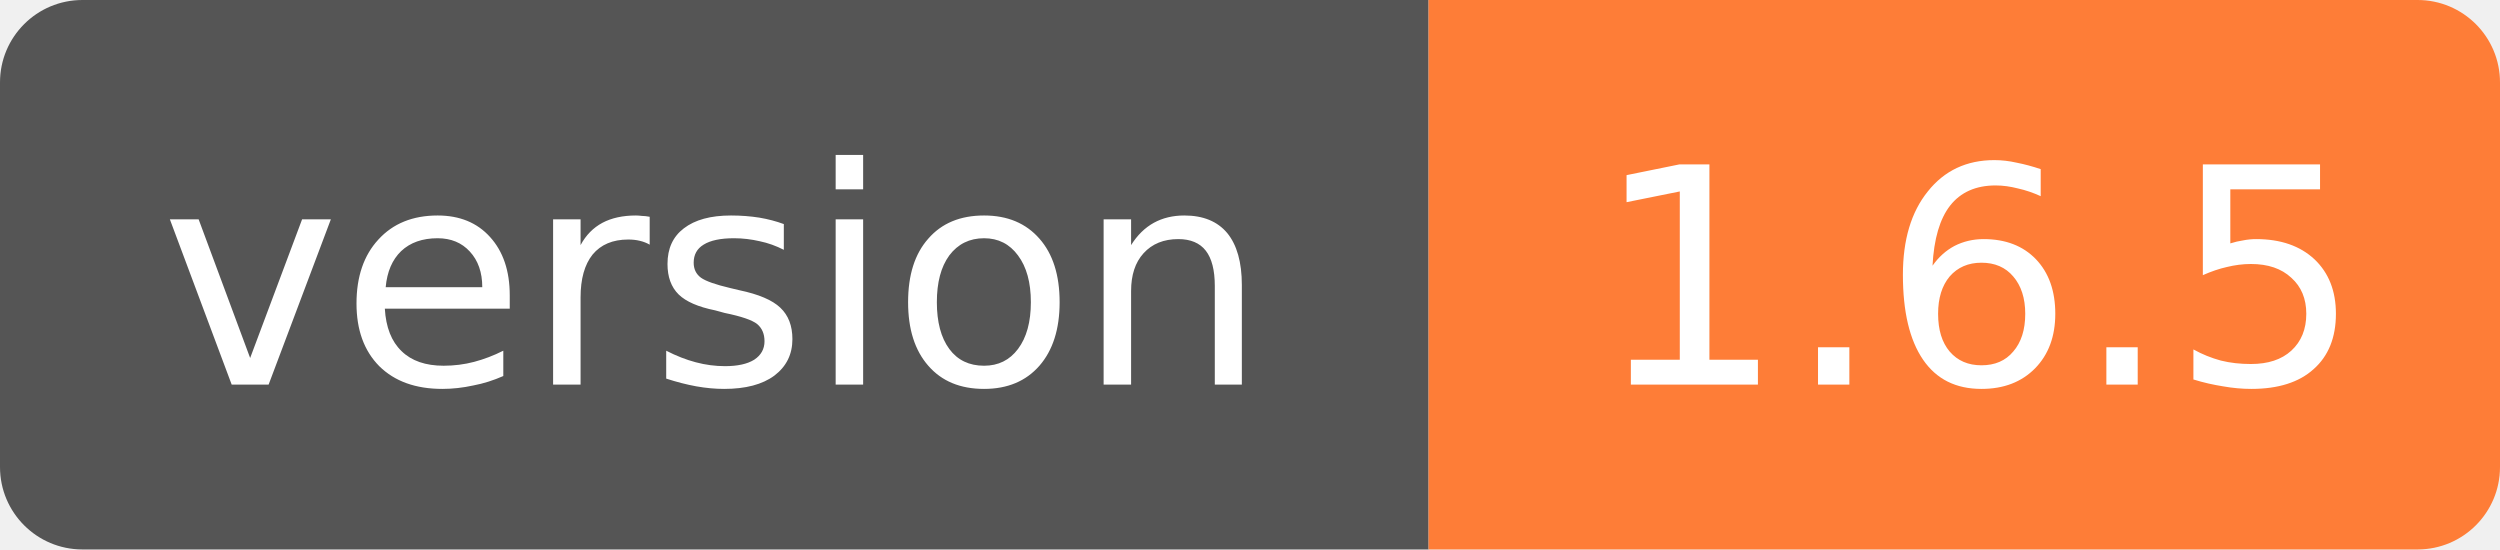
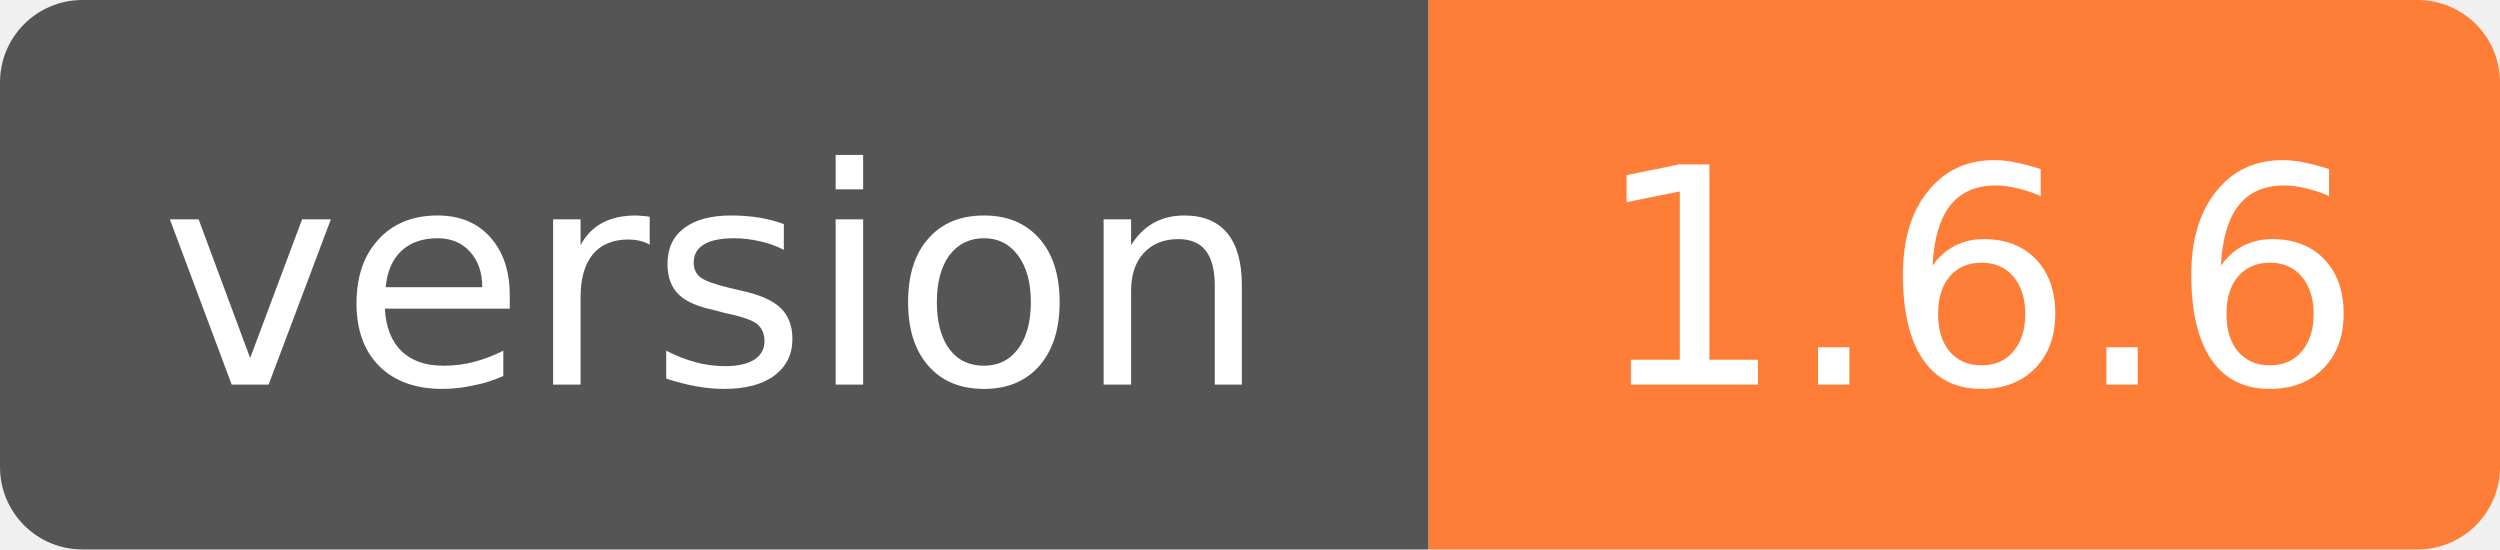
- <svg xmlns="http://www.w3.org/2000/svg" width="91" height="20" role="img" aria-label="version: 1.6.5">
+ <svg xmlns="http://www.w3.org/2000/svg" width="91" height="20" role="img" aria-label="version: 1.6.6">
  <clipPath id="r">
    <rect width="91" height="20" rx="3" />
  </clipPath>
  <g clip-path="url(#r)">
    <rect width="52" height="20" fill="#555" />
    <rect x="52" width="39" height="20" fill="#fe7d37" />
  </g>
  <g fill="#fff" text-anchor="middle" font-family="Verdana,Geneva,DejaVu Sans,sans-serif" font-size="11">
    <text x="26" y="14">version</text>
-     <text x="72" y="14">1.6.5</text>
+     <text x="72" y="14">1.6.6</text>
  </g>
</svg>
